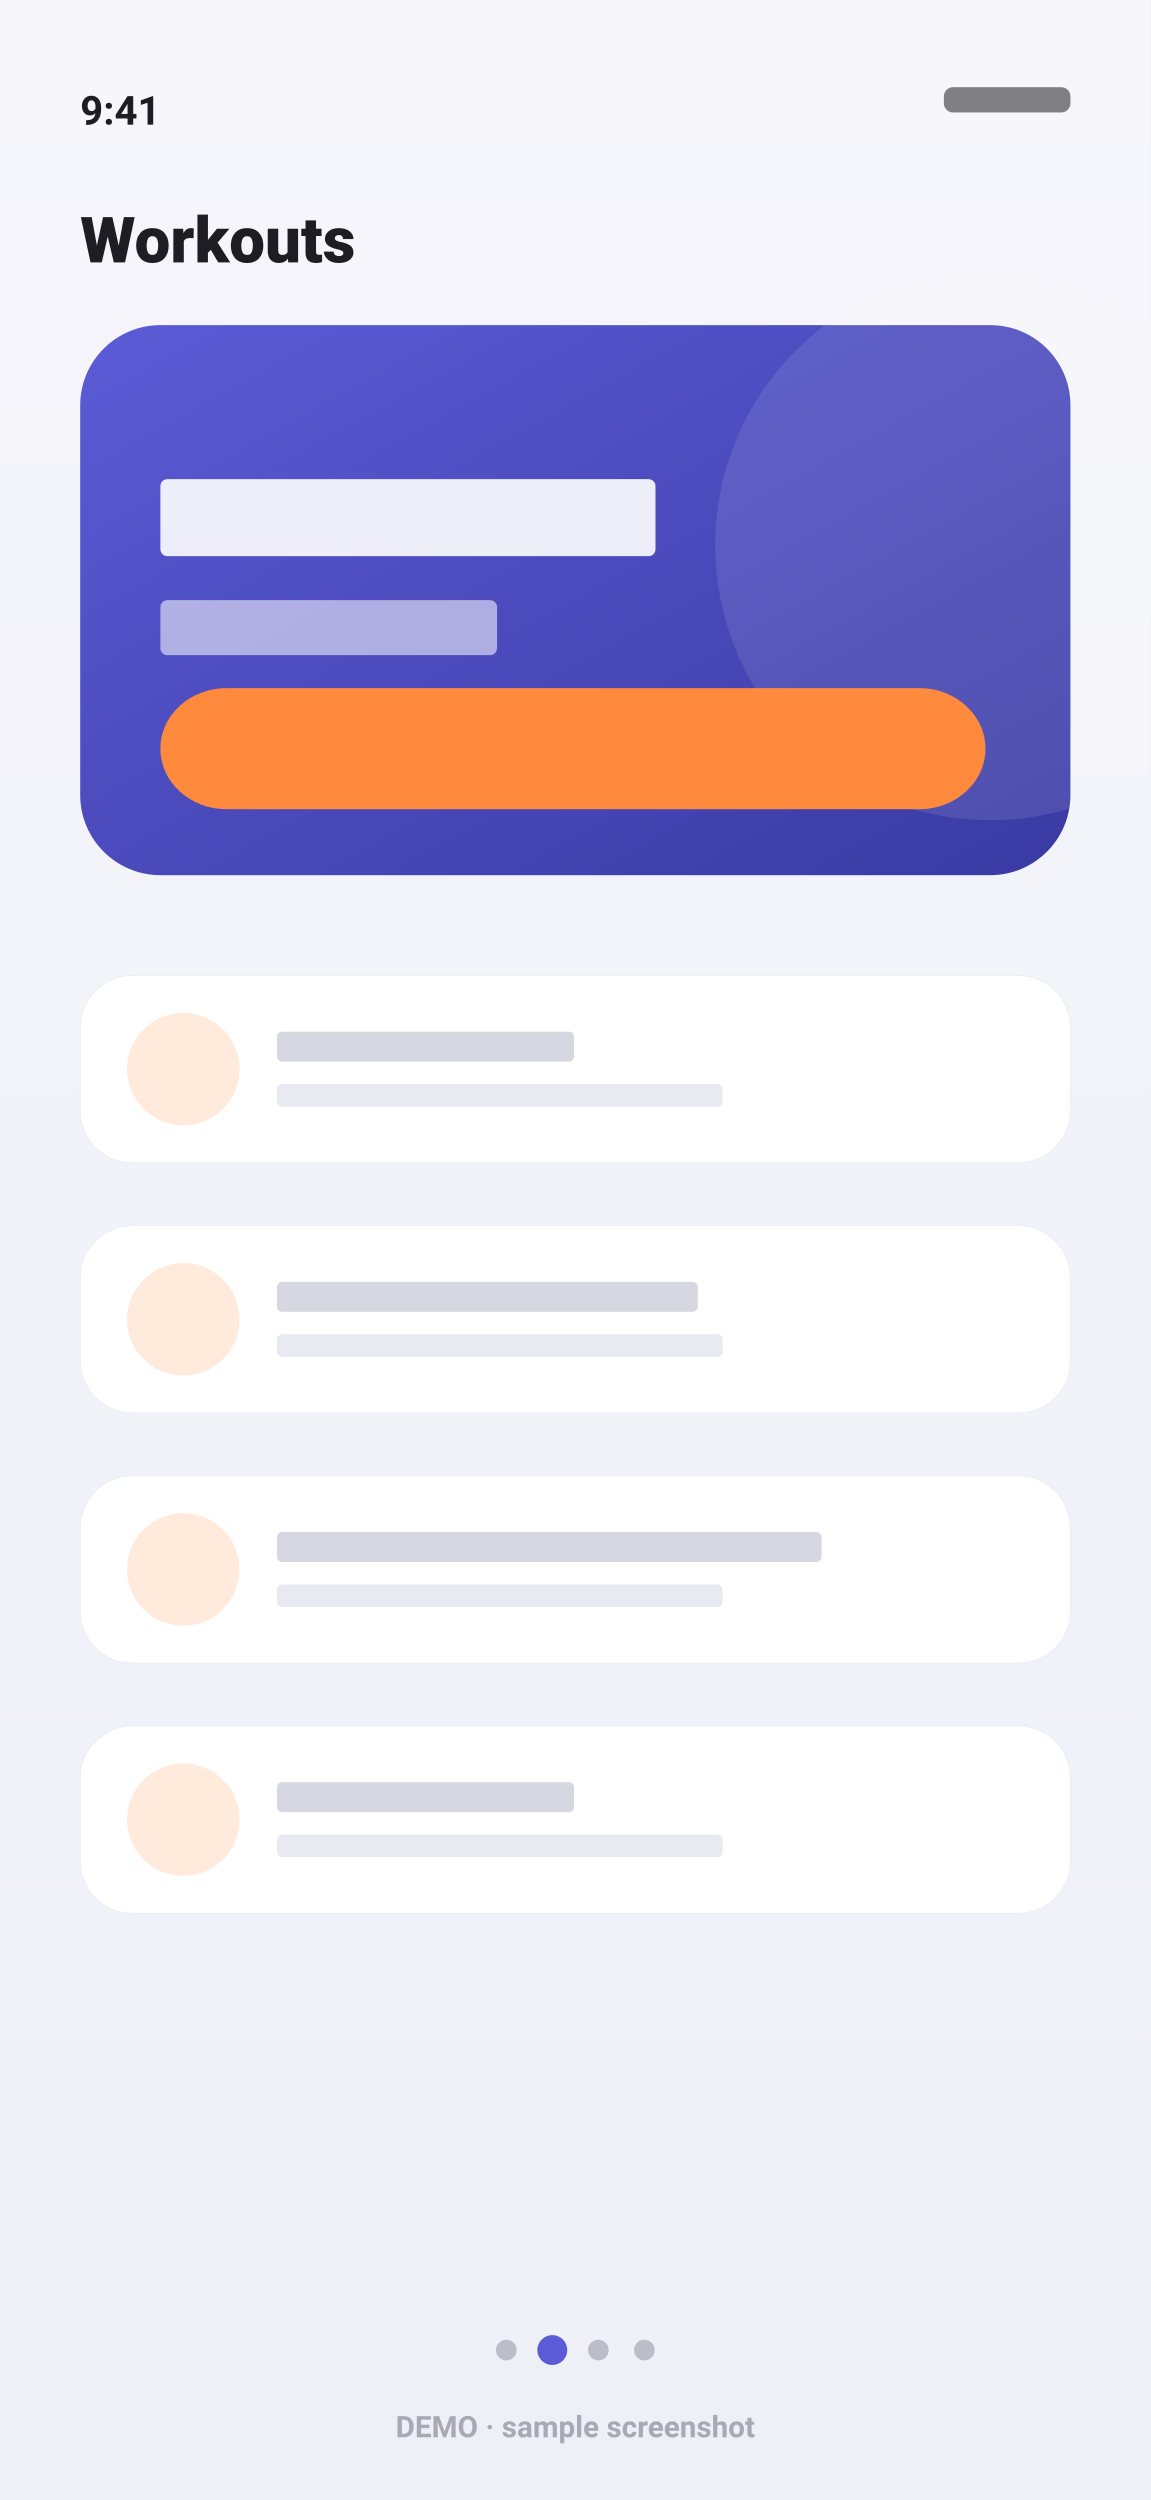
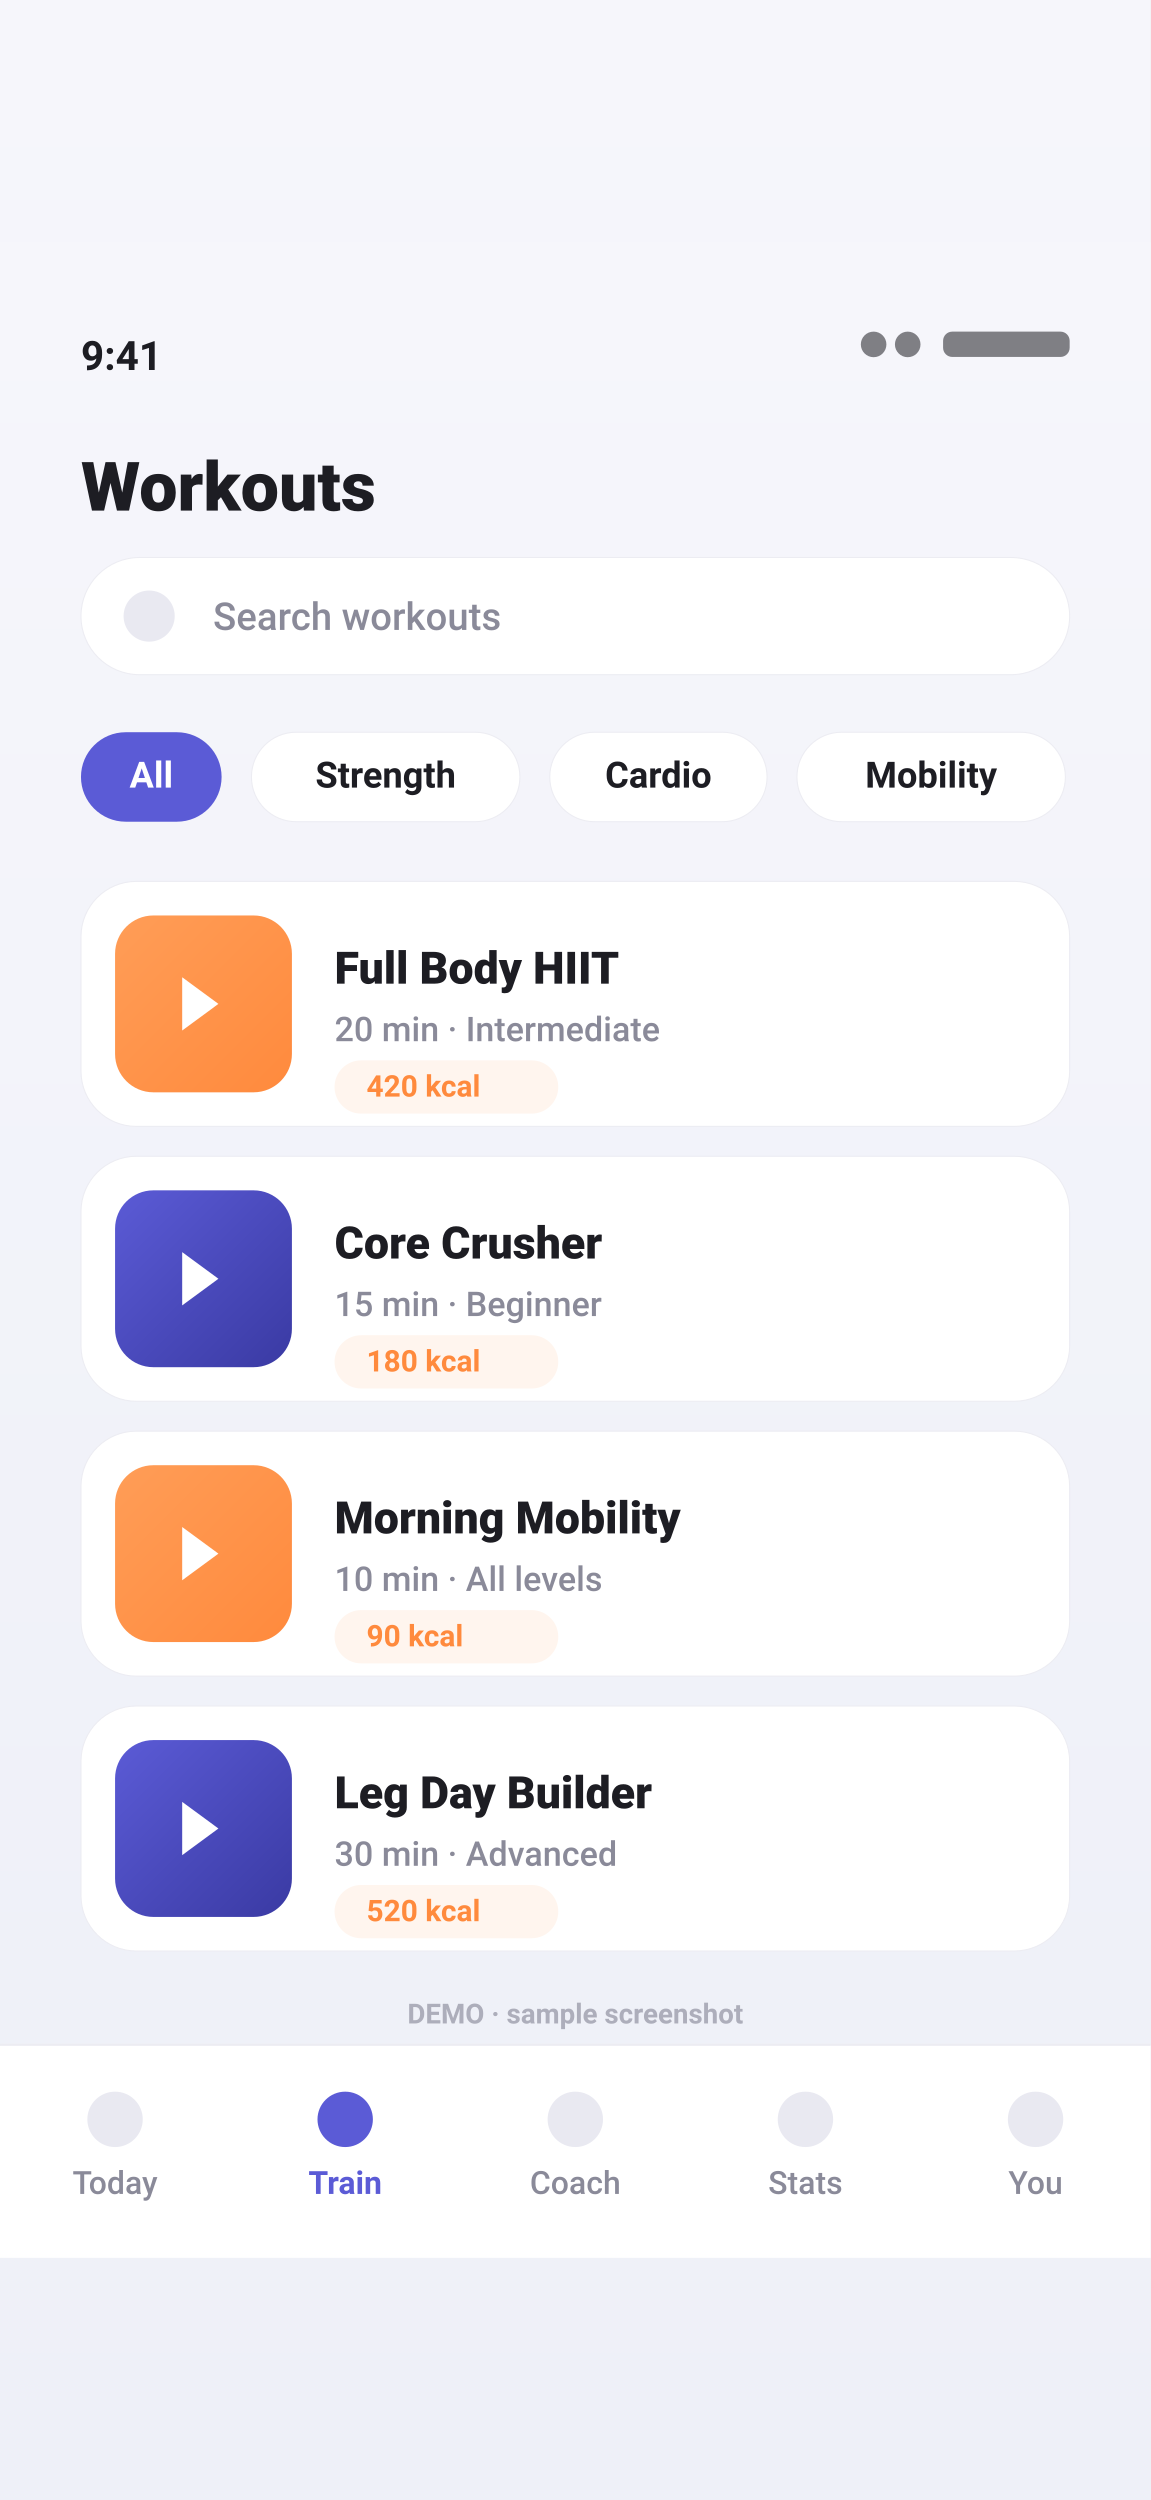
<svg xmlns="http://www.w3.org/2000/svg" viewBox="0 0 1320 2868" width="1320" height="2868" role="img" aria-label="Workouts">
  <defs>
    <linearGradient id="bg" x1="0" y1="0" x2="0" y2="1">
      <stop offset="0" stop-color="#f6f6fb" />
      <stop offset="1" stop-color="#eef0f8" />
    </linearGradient>
    <linearGradient id="hero" x1="0" y1="0" x2="1" y2="1">
      <stop offset="0" stop-color="#5b5bd6" />
      <stop offset="1" stop-color="#3a3aa3" />
    </linearGradient>
+     <linearGradient id="warm" x1="0" y1="0" x2="1" y2="1">
+       <stop offset="0" stop-color="#ff9d57" />
+       <stop offset="1" stop-color="#ff8a3d" />
+     </linearGradient>
  </defs>
  <rect width="1320" height="2868" fill="url(#bg)" />
-   <text x="92" y="143" font-family="-apple-system,Segoe UI,Roboto,sans-serif" font-size="46" font-weight="700" fill="#1d1d23">9:41</text>
-   <rect x="1082.8" y="100" width="145.2" height="29.04" rx="10.56" fill="#1d1d23" opacity="0.55" />
-   <text x="92" y="301" font-family="-apple-system,Segoe UI,Roboto,sans-serif" font-size="73" font-weight="800" fill="#1d1d23">Workouts</text>
-   <rect x="92" y="373" width="1136" height="631" rx="92" fill="url(#hero)" />
-   <circle cx="1136" cy="625.4" r="315.5" fill="#ffffff" opacity="0.10" />
-   <rect x="184" y="549.68" width="568" height="88.34" rx="8" fill="#ffffff" opacity="0.9" />
-   <rect x="184" y="688.5" width="386.24" height="63.1" rx="8" fill="#ffffff" opacity="0.55" />
-   <rect x="184" y="789.46" width="946.5" height="138.82" rx="75.72" fill="#ff8a3d" />
-   <rect x="92" y="1119" width="1136" height="215" rx="60" fill="#ffffff" stroke="#ececf2" />
-   <circle cx="210.25" cy="1226.5" r="64.5" fill="#ff8a3d" opacity="0.18" />
-   <rect x="317.75" y="1183.5" width="340.8" height="34.4" rx="6" fill="#d7d7e2" />
-   <rect x="317.75" y="1243.7" width="511.2" height="25.8" rx="6" fill="#e9e9f1" />
-   <rect x="92" y="1406" width="1136" height="215" rx="60" fill="#ffffff" stroke="#ececf2" />
-   <circle cx="210.25" cy="1513.5" r="64.5" fill="#ff8a3d" opacity="0.18" />
-   <rect x="317.75" y="1470.5" width="482.8" height="34.4" rx="6" fill="#d7d7e2" />
-   <rect x="317.75" y="1530.7" width="511.2" height="25.8" rx="6" fill="#e9e9f1" />
-   <rect x="92" y="1693" width="1136" height="215" rx="60" fill="#ffffff" stroke="#ececf2" />
-   <circle cx="210.25" cy="1800.5" r="64.5" fill="#ff8a3d" opacity="0.18" />
-   <rect x="317.75" y="1757.5" width="624.8" height="34.4" rx="6" fill="#d7d7e2" />
-   <rect x="317.75" y="1817.7" width="511.2" height="25.8" rx="6" fill="#e9e9f1" />
-   <rect x="92" y="1980" width="1136" height="215" rx="60" fill="#ffffff" stroke="#ececf2" />
-   <circle cx="210.25" cy="2087.5" r="64.5" fill="#ff8a3d" opacity="0.18" />
-   <rect x="317.75" y="2044.5" width="340.8" height="34.4" rx="6" fill="#d7d7e2" />
-   <rect x="317.75" y="2104.7" width="511.2" height="25.8" rx="6" fill="#e9e9f1" />
-   <g>
-     <circle cx="580.8" cy="2696" r="11.88" fill="#8a8a99" opacity="0.5" />
-     <circle cx="633.6" cy="2696" r="17.16" fill="#5b5bd6" opacity="1" />
-     <circle cx="686.4" cy="2696" r="11.88" fill="#8a8a99" opacity="0.5" />
-     <circle cx="739.2" cy="2696" r="11.88" fill="#8a8a99" opacity="0.5" />
+   <g transform="translate(0.00 277.78) scale(1.22222)">
+     <rect width="1080" height="1892" fill="url(#bg)" />
+     <text x="76" y="120" font-family="-apple-system,Segoe UI,Roboto,sans-serif" font-size="38" font-weight="700" fill="#1d1d23">9:41</text>
+     <rect x="885.2" y="84" width="118.8" height="23.76" rx="8.64" fill="#1d1d23" opacity="0.55" />
+     <circle cx="820" cy="96" r="12" fill="#1d1d23" opacity="0.55" />
+     <circle cx="852" cy="96" r="12" fill="#1d1d23" opacity="0.55" />
+     <text x="76" y="252" font-family="-apple-system,Segoe UI,Roboto,sans-serif" font-size="64" font-weight="800" fill="#1d1d23">Workouts</text>
+     <rect x="76" y="296" width="928" height="110" rx="55" fill="#ffffff" stroke="#ececf2" />
+     <circle cx="140" cy="351" r="24" fill="#e9e9f1" />
+     <text x="200" y="364" font-family="-apple-system,Segoe UI,Roboto,sans-serif" font-size="36" font-weight="500" fill="#8a8a99">Search workouts</text>
+     <rect x="76" y="460" width="132" height="84" rx="42" fill="#5b5bd6" />
+     <text x="142" y="512" font-family="-apple-system,Segoe UI,Roboto,sans-serif" font-size="34" font-weight="600" fill="#fff" text-anchor="middle">All</text>
+     <rect x="236" y="460" width="252" height="84" rx="42" fill="#ffffff" stroke="#ececf2" />
+     <text x="362" y="512" font-family="-apple-system,Segoe UI,Roboto,sans-serif" font-size="34" font-weight="600" fill="#1d1d23" text-anchor="middle">Strength</text>
+     <rect x="516" y="460" width="204" height="84" rx="42" fill="#ffffff" stroke="#ececf2" />
+     <text x="618" y="512" font-family="-apple-system,Segoe UI,Roboto,sans-serif" font-size="34" font-weight="600" fill="#1d1d23" text-anchor="middle">Cardio</text>
+     <rect x="748" y="460" width="252" height="84" rx="42" fill="#ffffff" stroke="#ececf2" />
+     <text x="874" y="512" font-family="-apple-system,Segoe UI,Roboto,sans-serif" font-size="34" font-weight="600" fill="#1d1d23" text-anchor="middle">Mobility</text>
+     <rect x="76" y="600" width="928" height="230" rx="52" fill="#ffffff" stroke="#ececf2" />
+     <rect x="108" y="632" width="166" height="166" rx="36" fill="url(#warm)" />
+     <path d="M171 690 l34 25 l-34 25 z" fill="#fff" />
+     <text x="314" y="696" font-family="-apple-system,Segoe UI,Roboto,sans-serif" font-size="42" font-weight="800" fill="#1d1d23">Full Body HIIT</text>
+     <text x="314" y="750" font-family="-apple-system,Segoe UI,Roboto,sans-serif" font-size="32" font-weight="500" fill="#8a8a99">20 min · Intermediate</text>
+     <rect x="314" y="768" width="210" height="50" rx="25" fill="#fff5ee" />
+     <text x="344" y="802" font-family="-apple-system,Segoe UI,Roboto,sans-serif" font-size="28" font-weight="700" fill="#ff8a3d">420 kcal</text>
+     <rect x="76" y="858" width="928" height="230" rx="52" fill="#ffffff" stroke="#ececf2" />
+     <rect x="108" y="890" width="166" height="166" rx="36" fill="url(#hero)" />
+     <path d="M171 948 l34 25 l-34 25 z" fill="#fff" />
+     <text x="314" y="954" font-family="-apple-system,Segoe UI,Roboto,sans-serif" font-size="42" font-weight="800" fill="#1d1d23">Core Crusher</text>
+     <text x="314" y="1008" font-family="-apple-system,Segoe UI,Roboto,sans-serif" font-size="32" font-weight="500" fill="#8a8a99">15 min · Beginner</text>
+     <rect x="314" y="1026" width="210" height="50" rx="25" fill="#fff5ee" />
+     <text x="344" y="1060" font-family="-apple-system,Segoe UI,Roboto,sans-serif" font-size="28" font-weight="700" fill="#ff8a3d">180 kcal</text>
+     <rect x="76" y="1116" width="928" height="230" rx="52" fill="#ffffff" stroke="#ececf2" />
+     <rect x="108" y="1148" width="166" height="166" rx="36" fill="url(#warm)" />
+     <path d="M171 1206 l34 25 l-34 25 z" fill="#fff" />
+     <text x="314" y="1212" font-family="-apple-system,Segoe UI,Roboto,sans-serif" font-size="42" font-weight="800" fill="#1d1d23">Morning Mobility</text>
+     <text x="314" y="1266" font-family="-apple-system,Segoe UI,Roboto,sans-serif" font-size="32" font-weight="500" fill="#8a8a99">10 min · All levels</text>
+     <rect x="314" y="1284" width="210" height="50" rx="25" fill="#fff5ee" />
+     <text x="344" y="1318" font-family="-apple-system,Segoe UI,Roboto,sans-serif" font-size="28" font-weight="700" fill="#ff8a3d">90 kcal</text>
+     <rect x="76" y="1374" width="928" height="230" rx="52" fill="#ffffff" stroke="#ececf2" />
+     <rect x="108" y="1406" width="166" height="166" rx="36" fill="url(#hero)" />
+     <path d="M171 1464 l34 25 l-34 25 z" fill="#fff" />
+     <text x="314" y="1470" font-family="-apple-system,Segoe UI,Roboto,sans-serif" font-size="42" font-weight="800" fill="#1d1d23">Leg Day Builder</text>
+     <text x="314" y="1524" font-family="-apple-system,Segoe UI,Roboto,sans-serif" font-size="32" font-weight="500" fill="#8a8a99">30 min · Advanced</text>
+     <rect x="314" y="1542" width="210" height="50" rx="25" fill="#fff5ee" />
+     <text x="344" y="1576" font-family="-apple-system,Segoe UI,Roboto,sans-serif" font-size="28" font-weight="700" fill="#ff8a3d">520 kcal</text>
+     <text x="540" y="1672" font-family="-apple-system,Segoe UI,Roboto,sans-serif" font-size="26" font-weight="700" fill="#8a8a99" text-anchor="middle" opacity="0.65">DEMO · sample screenshot</text>
+     <rect x="0" y="1692" width="1080" height="200" rx="0" fill="#ffffff" />
+     <line x1="0" y1="1692" x2="1080" y2="1692" stroke="#ececf2" stroke-width="2" />
+     <circle cx="108" cy="1762" r="26" fill="#e9e9f1" />
+     <text x="108" y="1832" font-family="-apple-system,Segoe UI,Roboto,sans-serif" font-size="30" font-weight="500" fill="#8a8a99" text-anchor="middle">Today</text>
+     <circle cx="324" cy="1762" r="26" fill="#5b5bd6" />
+     <text x="324" y="1832" font-family="-apple-system,Segoe UI,Roboto,sans-serif" font-size="30" font-weight="700" fill="#5b5bd6" text-anchor="middle">Train</text>
+     <circle cx="540" cy="1762" r="26" fill="#e9e9f1" />
+     <text x="540" y="1832" font-family="-apple-system,Segoe UI,Roboto,sans-serif" font-size="30" font-weight="500" fill="#8a8a99" text-anchor="middle">Coach</text>
+     <circle cx="756" cy="1762" r="26" fill="#e9e9f1" />
+     <text x="756" y="1832" font-family="-apple-system,Segoe UI,Roboto,sans-serif" font-size="30" font-weight="500" fill="#8a8a99" text-anchor="middle">Stats</text>
+     <circle cx="972" cy="1762" r="26" fill="#e9e9f1" />
+     <text x="972" y="1832" font-family="-apple-system,Segoe UI,Roboto,sans-serif" font-size="30" font-weight="500" fill="#8a8a99" text-anchor="middle">You</text>
  </g>
-   <text x="660" y="2796" text-anchor="middle" font-family="-apple-system,Segoe UI,Roboto,sans-serif" font-size="34" font-weight="700" fill="#8a8a99" opacity="0.7">DEMO · sample screenshot</text>
</svg>
